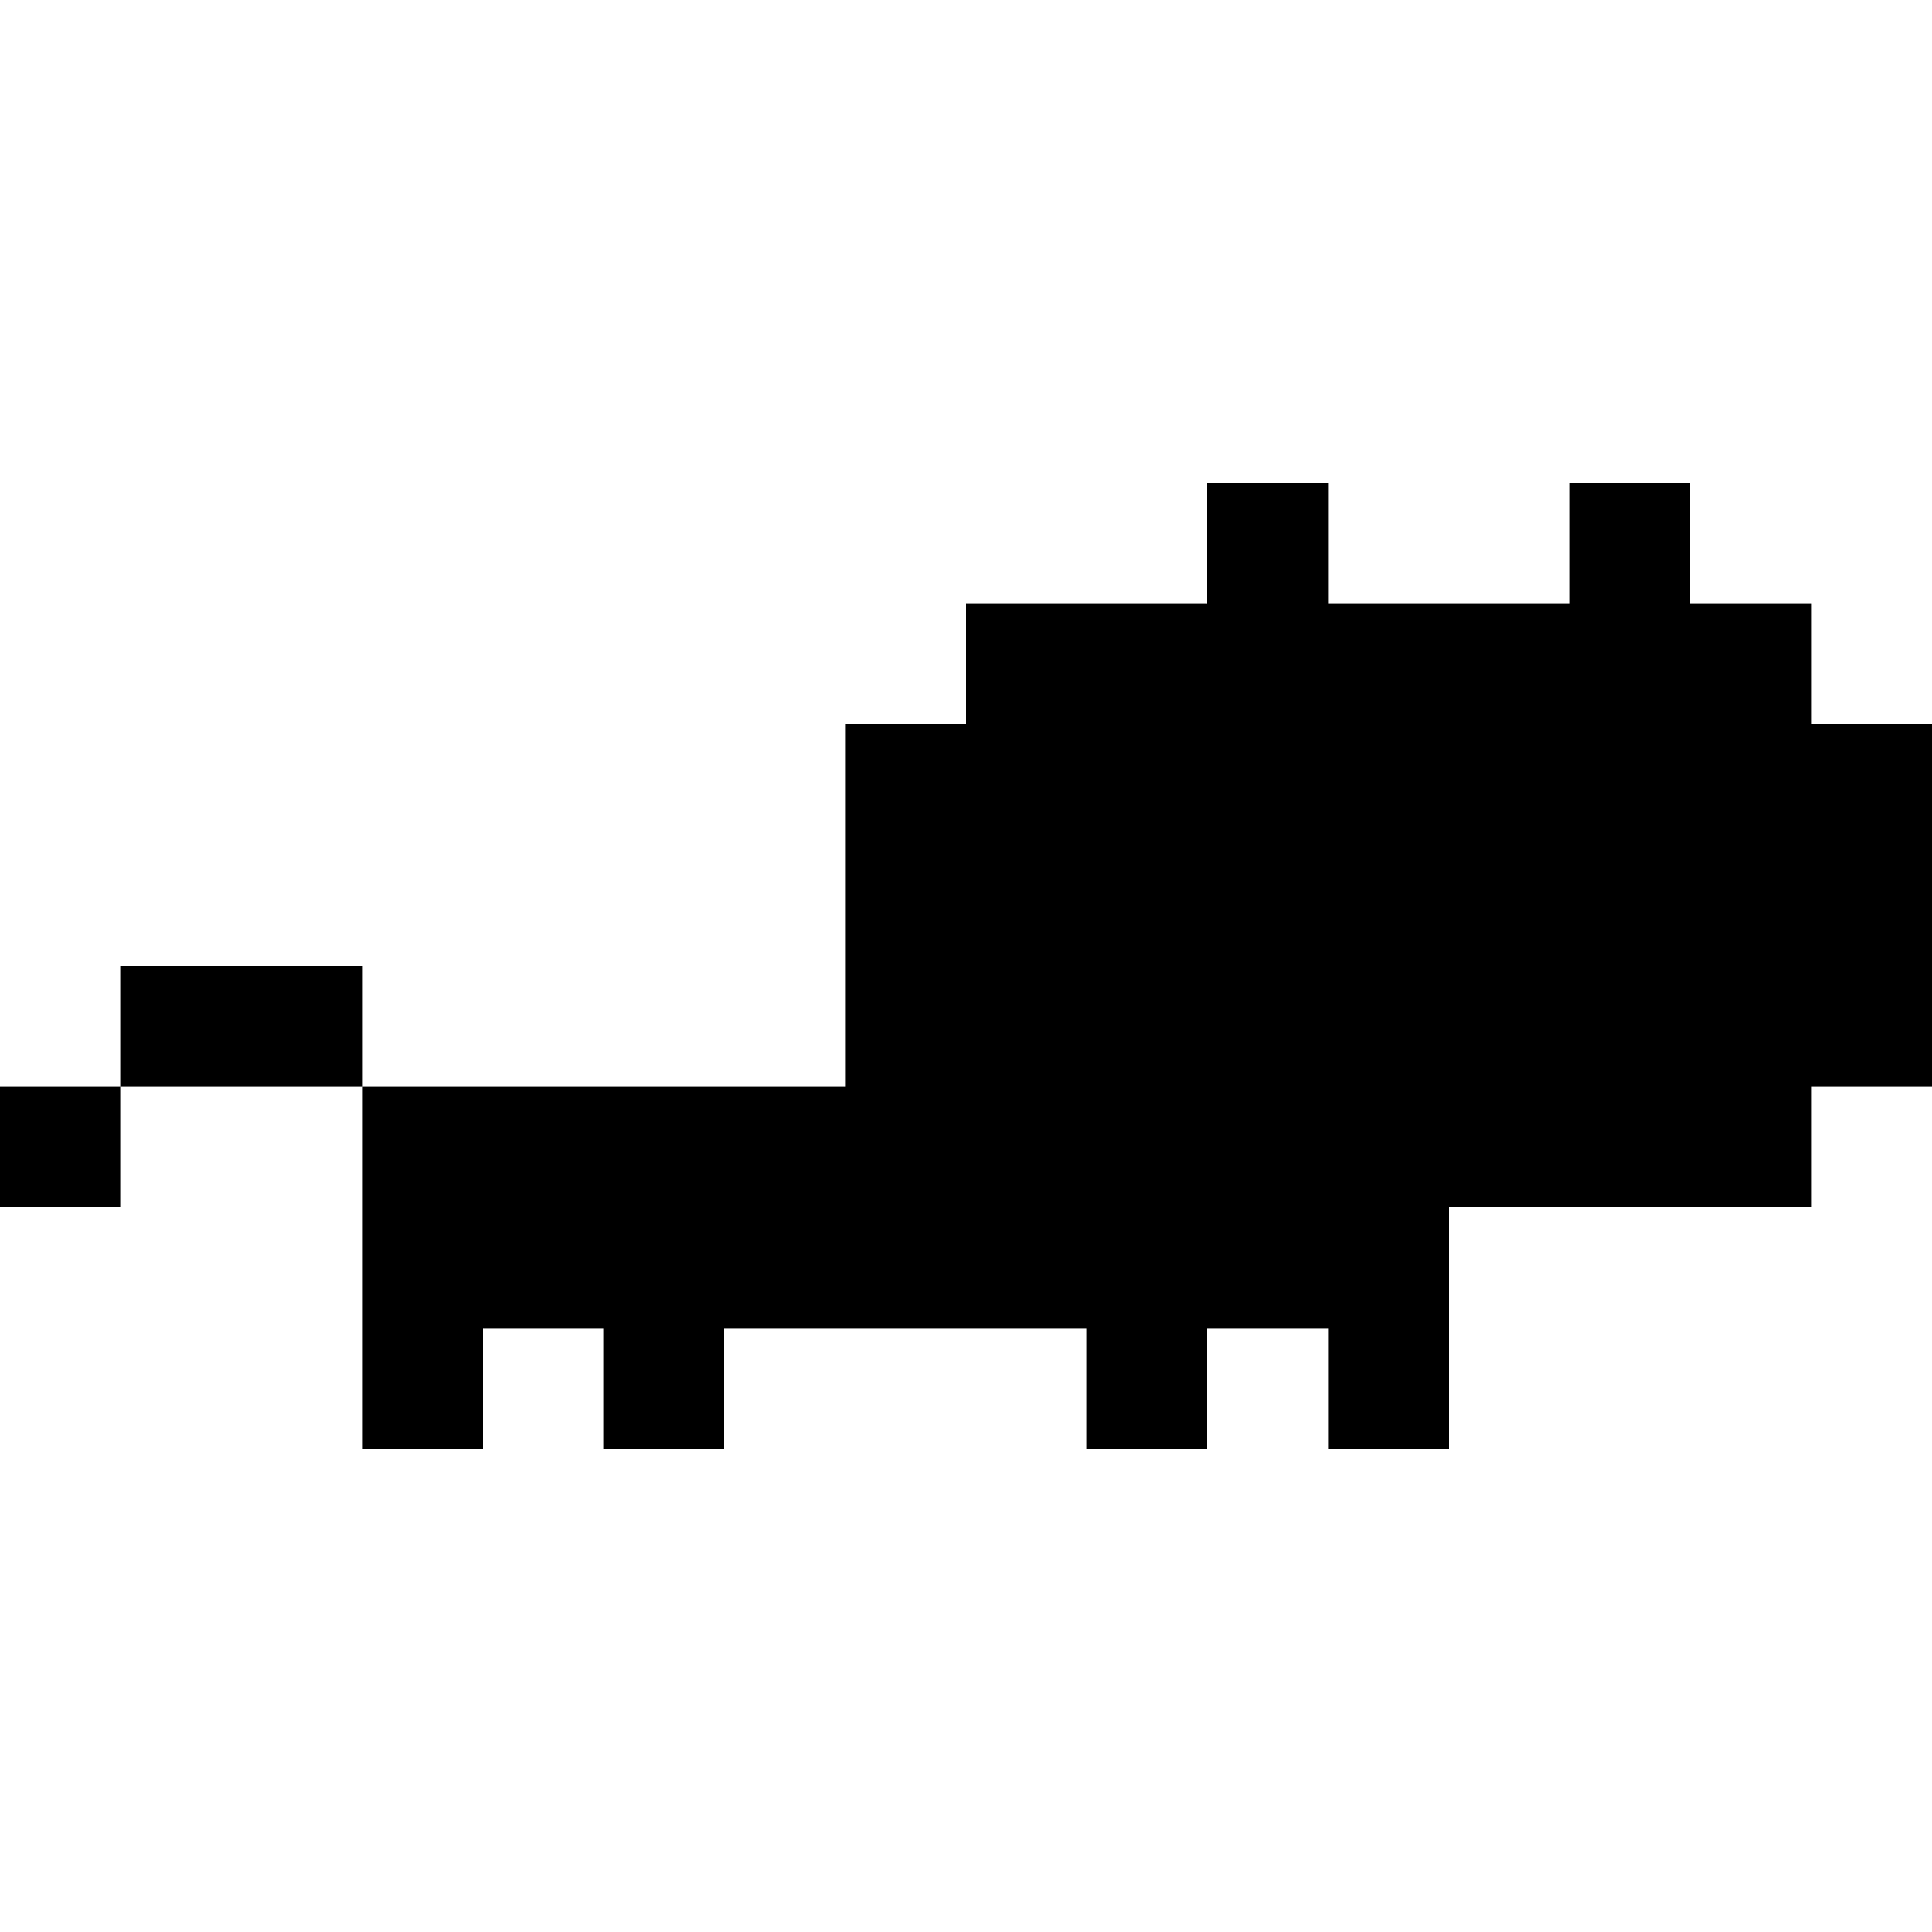
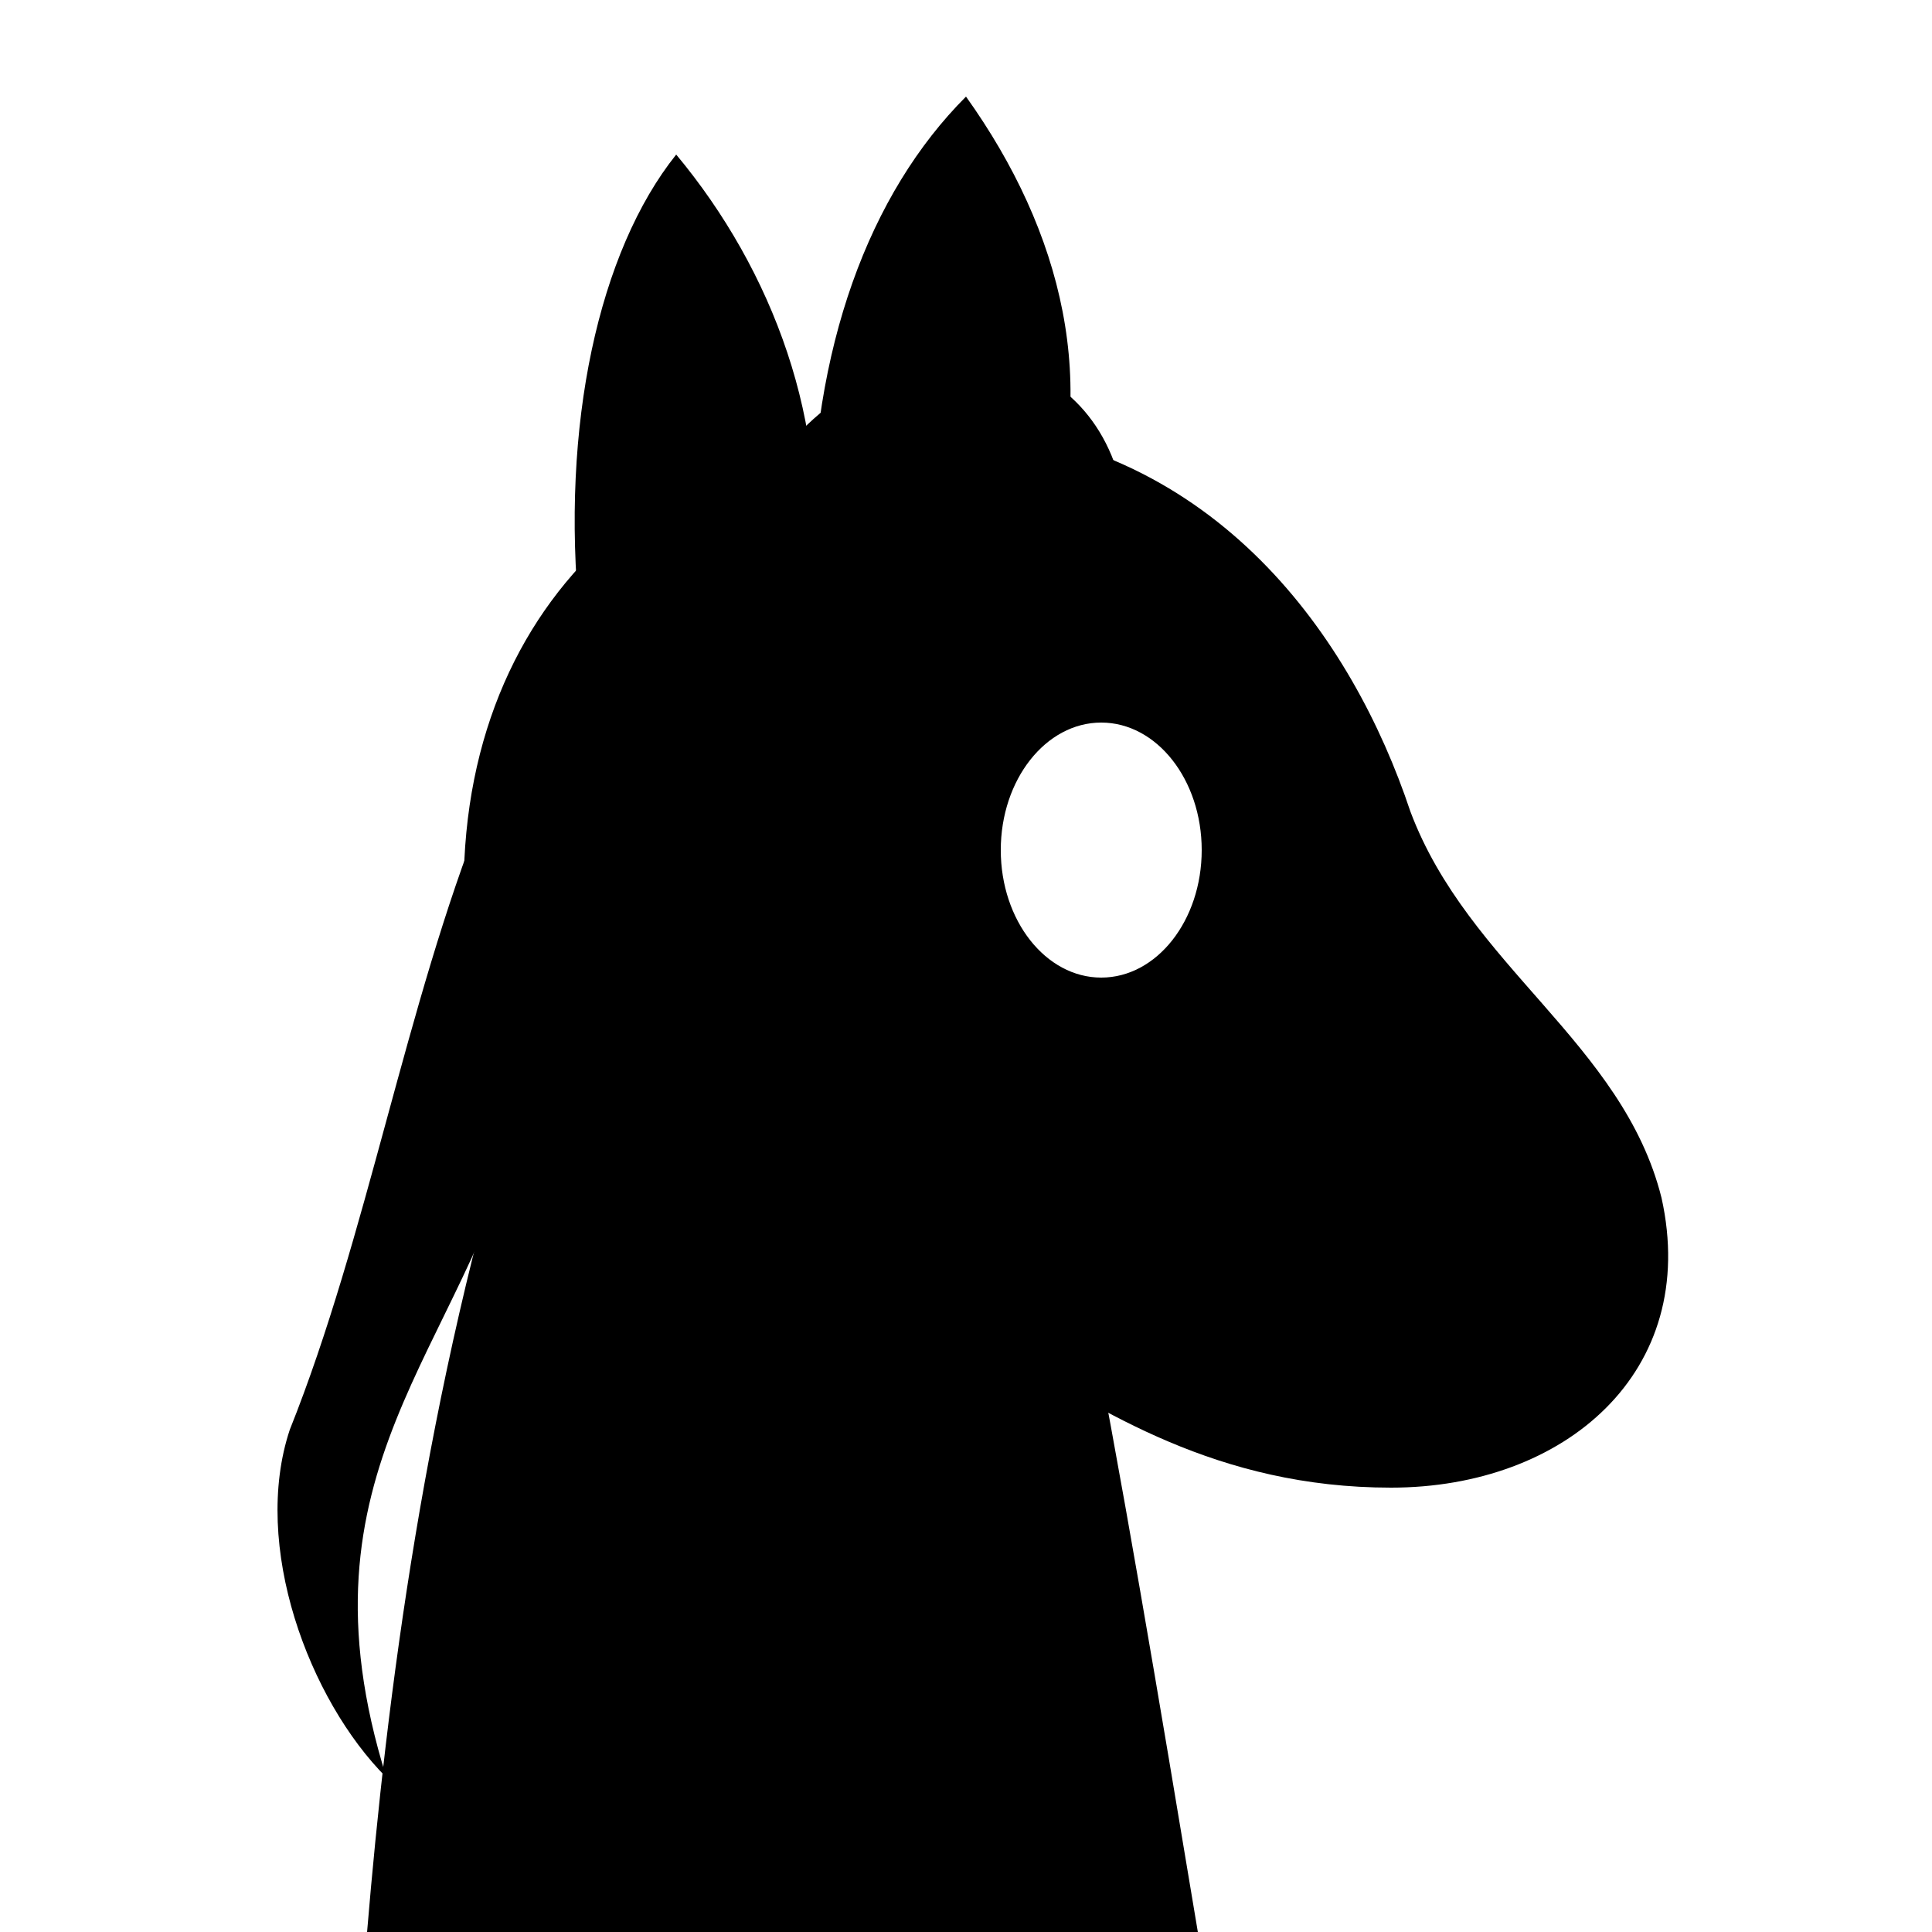
- <svg xmlns="http://www.w3.org/2000/svg" width="16" height="16" viewBox="0 0 16 16" shape-rendering="crispEdges">
-   <path d="M10 4h1v1h-1zM13 4h1v1h-1zM8 5h7v1h-7zM7 6h9v1h-9zM7 7h9v1h-9zM1 8h2v1h-2zM7 8h9v1h-9zM0 9h1v1h-1zM3 9h12v1h-12zM3 10h9v1h-9zM3 11h1v1h-1zM5 11h1v1h-1zM9 11h1v1h-1zM11 11h1v1h-1z" />
+ <svg xmlns="http://www.w3.org/2000/svg" width="16" height="16" viewBox="0 0 100 100">
+   <path d="M27 56 C22 72 20 88 19 100 L62 100 C60 88 58 76 56 66 Z" />
+   <path d="M30 32 C29 22 31 13 35 8 C40 14 43 22 42 30 Z" />
+   <path d="M42 28 C42 18 45 10 50 5 C55 12 57 20 54 28 Z" />
+   <path d="M40 24 C46 16 56 17 58 25 C52 22 47 25 46 31 C42 28 37 30 35 36 C31 32 26 34 25 42 C21 52 19 64 15 74 C13 80 16 88 20 92 C15 76 24 70 27 58 C29 50 33 44 40 41 C36 36 37 28 40 24 Z" />
+   <path fill-rule="evenodd" d="M24 46 C24 30 36 21 50 22 C63 23 70 33 73 42 C76 50 84 54 86 62 C88 71 81 77 72 77 C63 77 57 73 52 70 C44 72 34 70 29 63 C26 58 24 52 24 46 Z M51.8 44 a5.2 6.6 0 1 0 10.4 0 a5.2 6.6 0 1 0 -10.4 0 Z" />
</svg>
